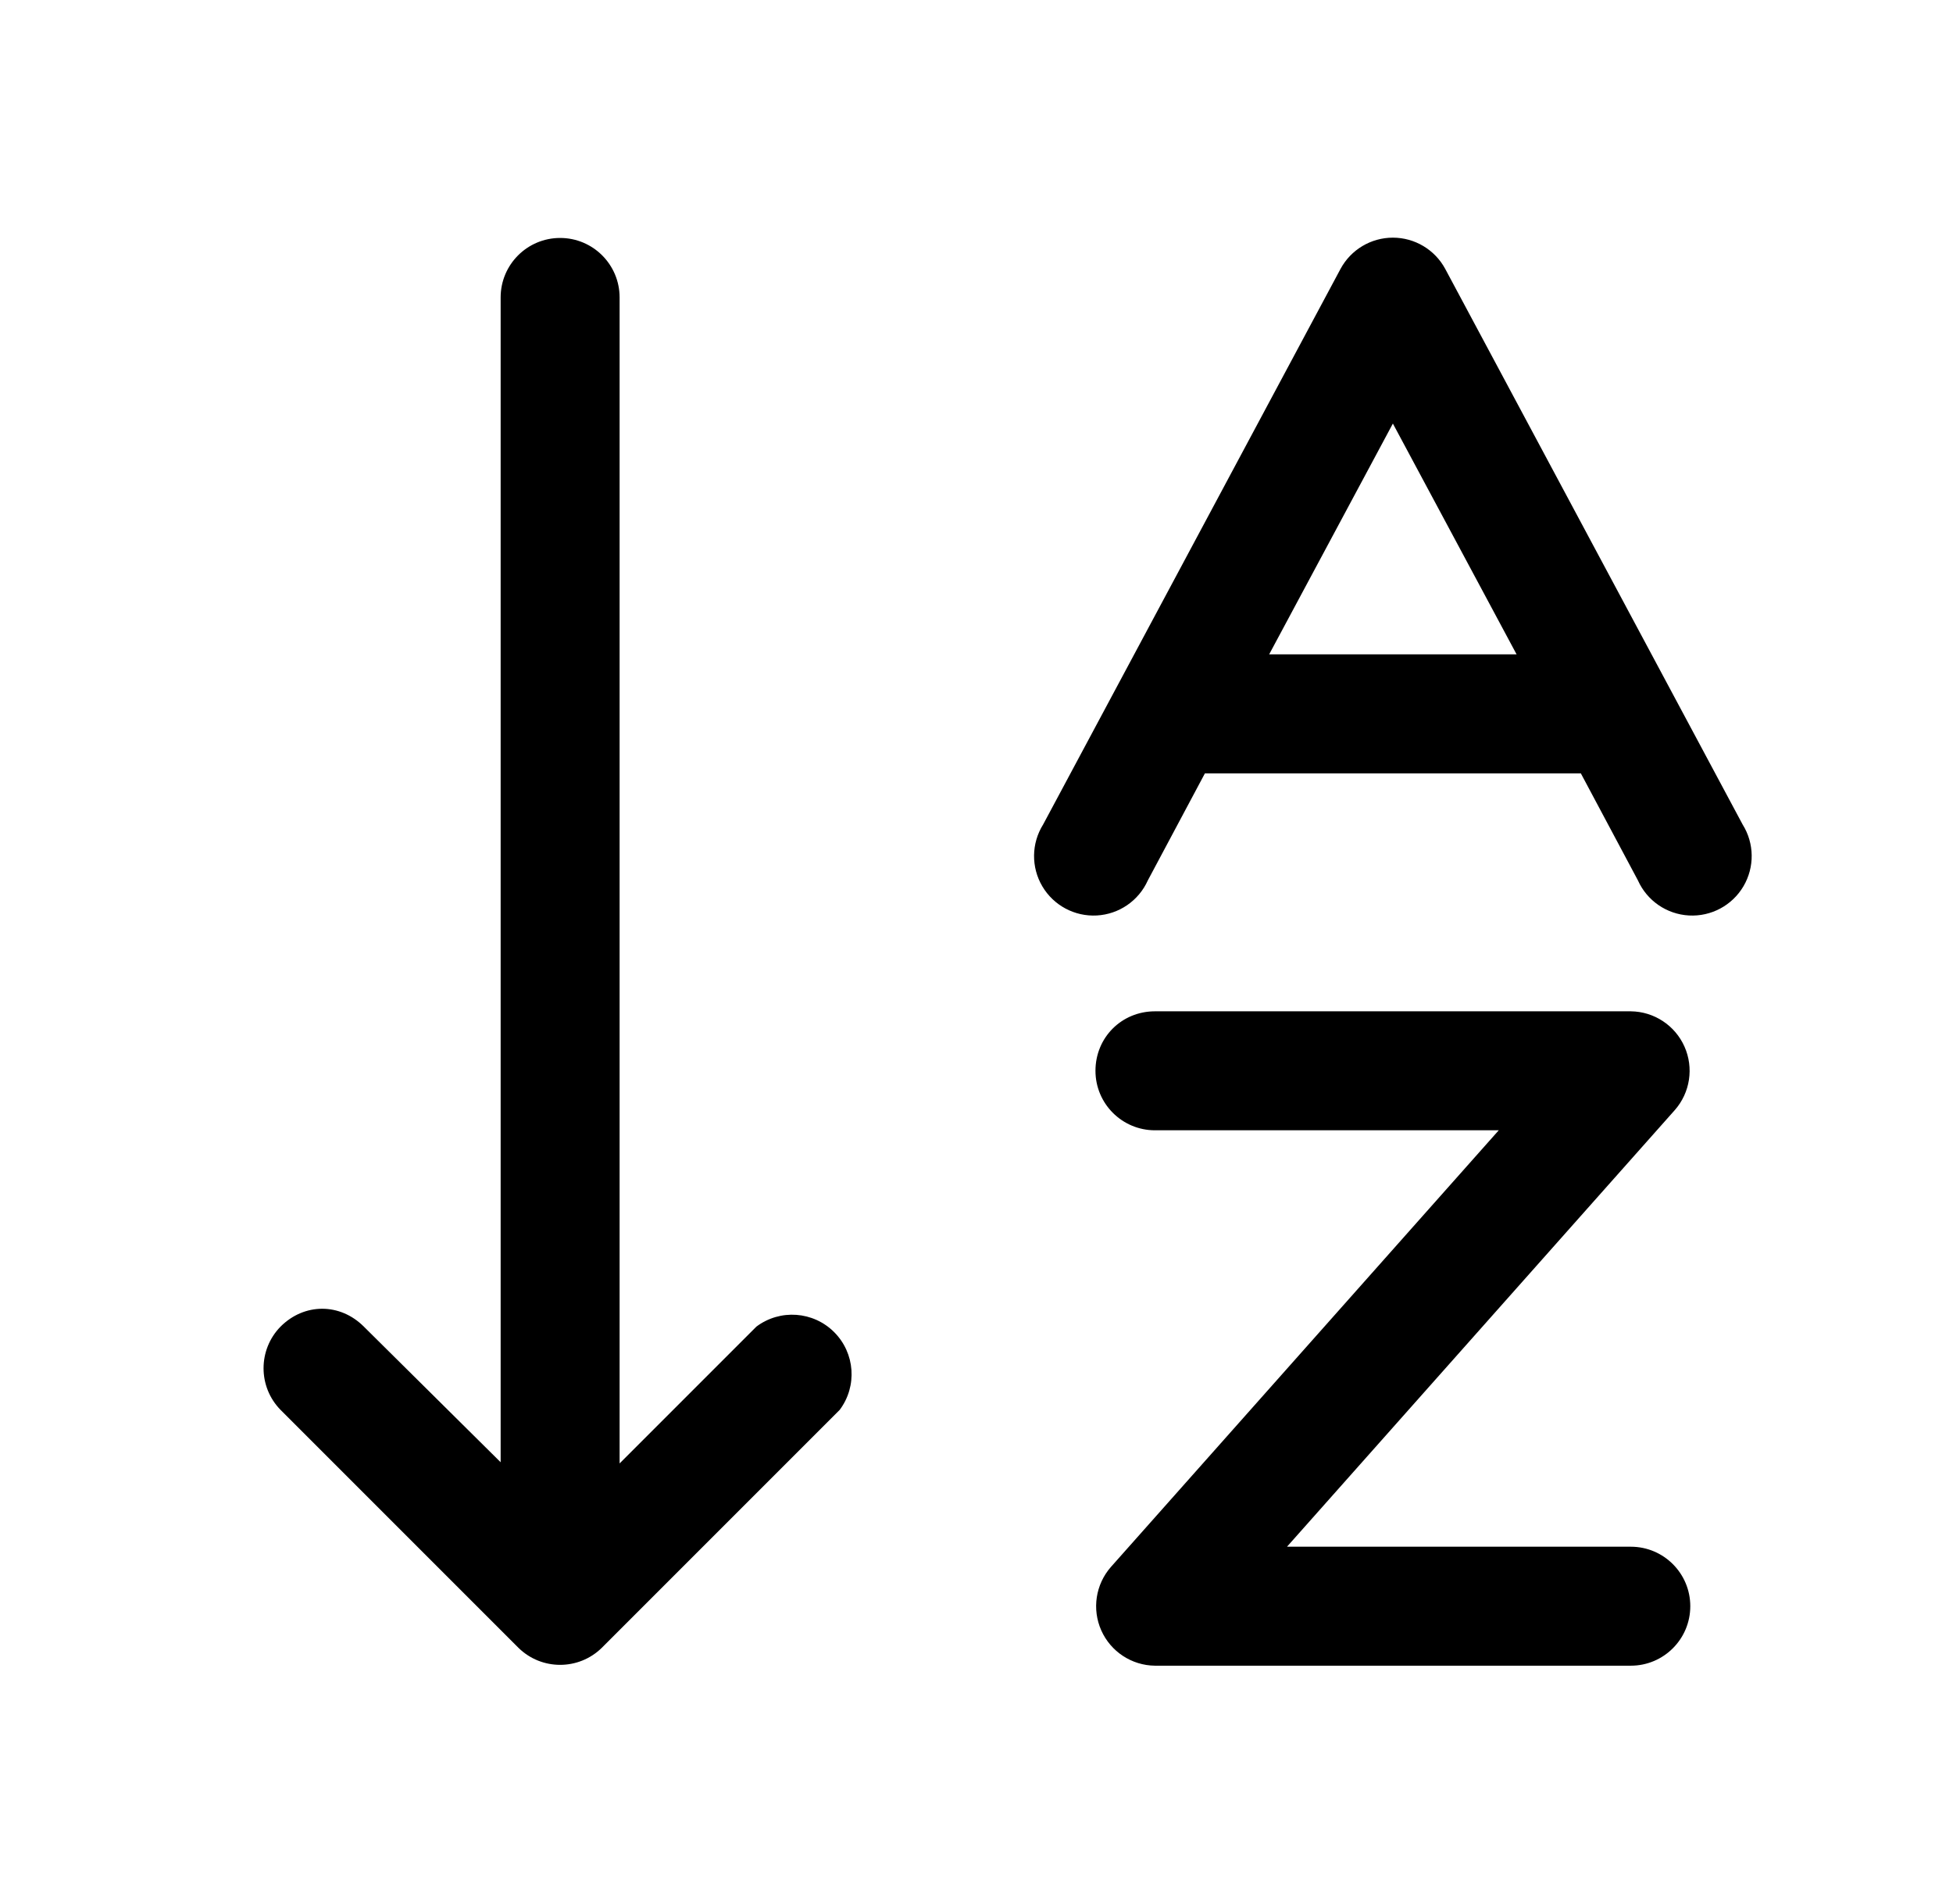
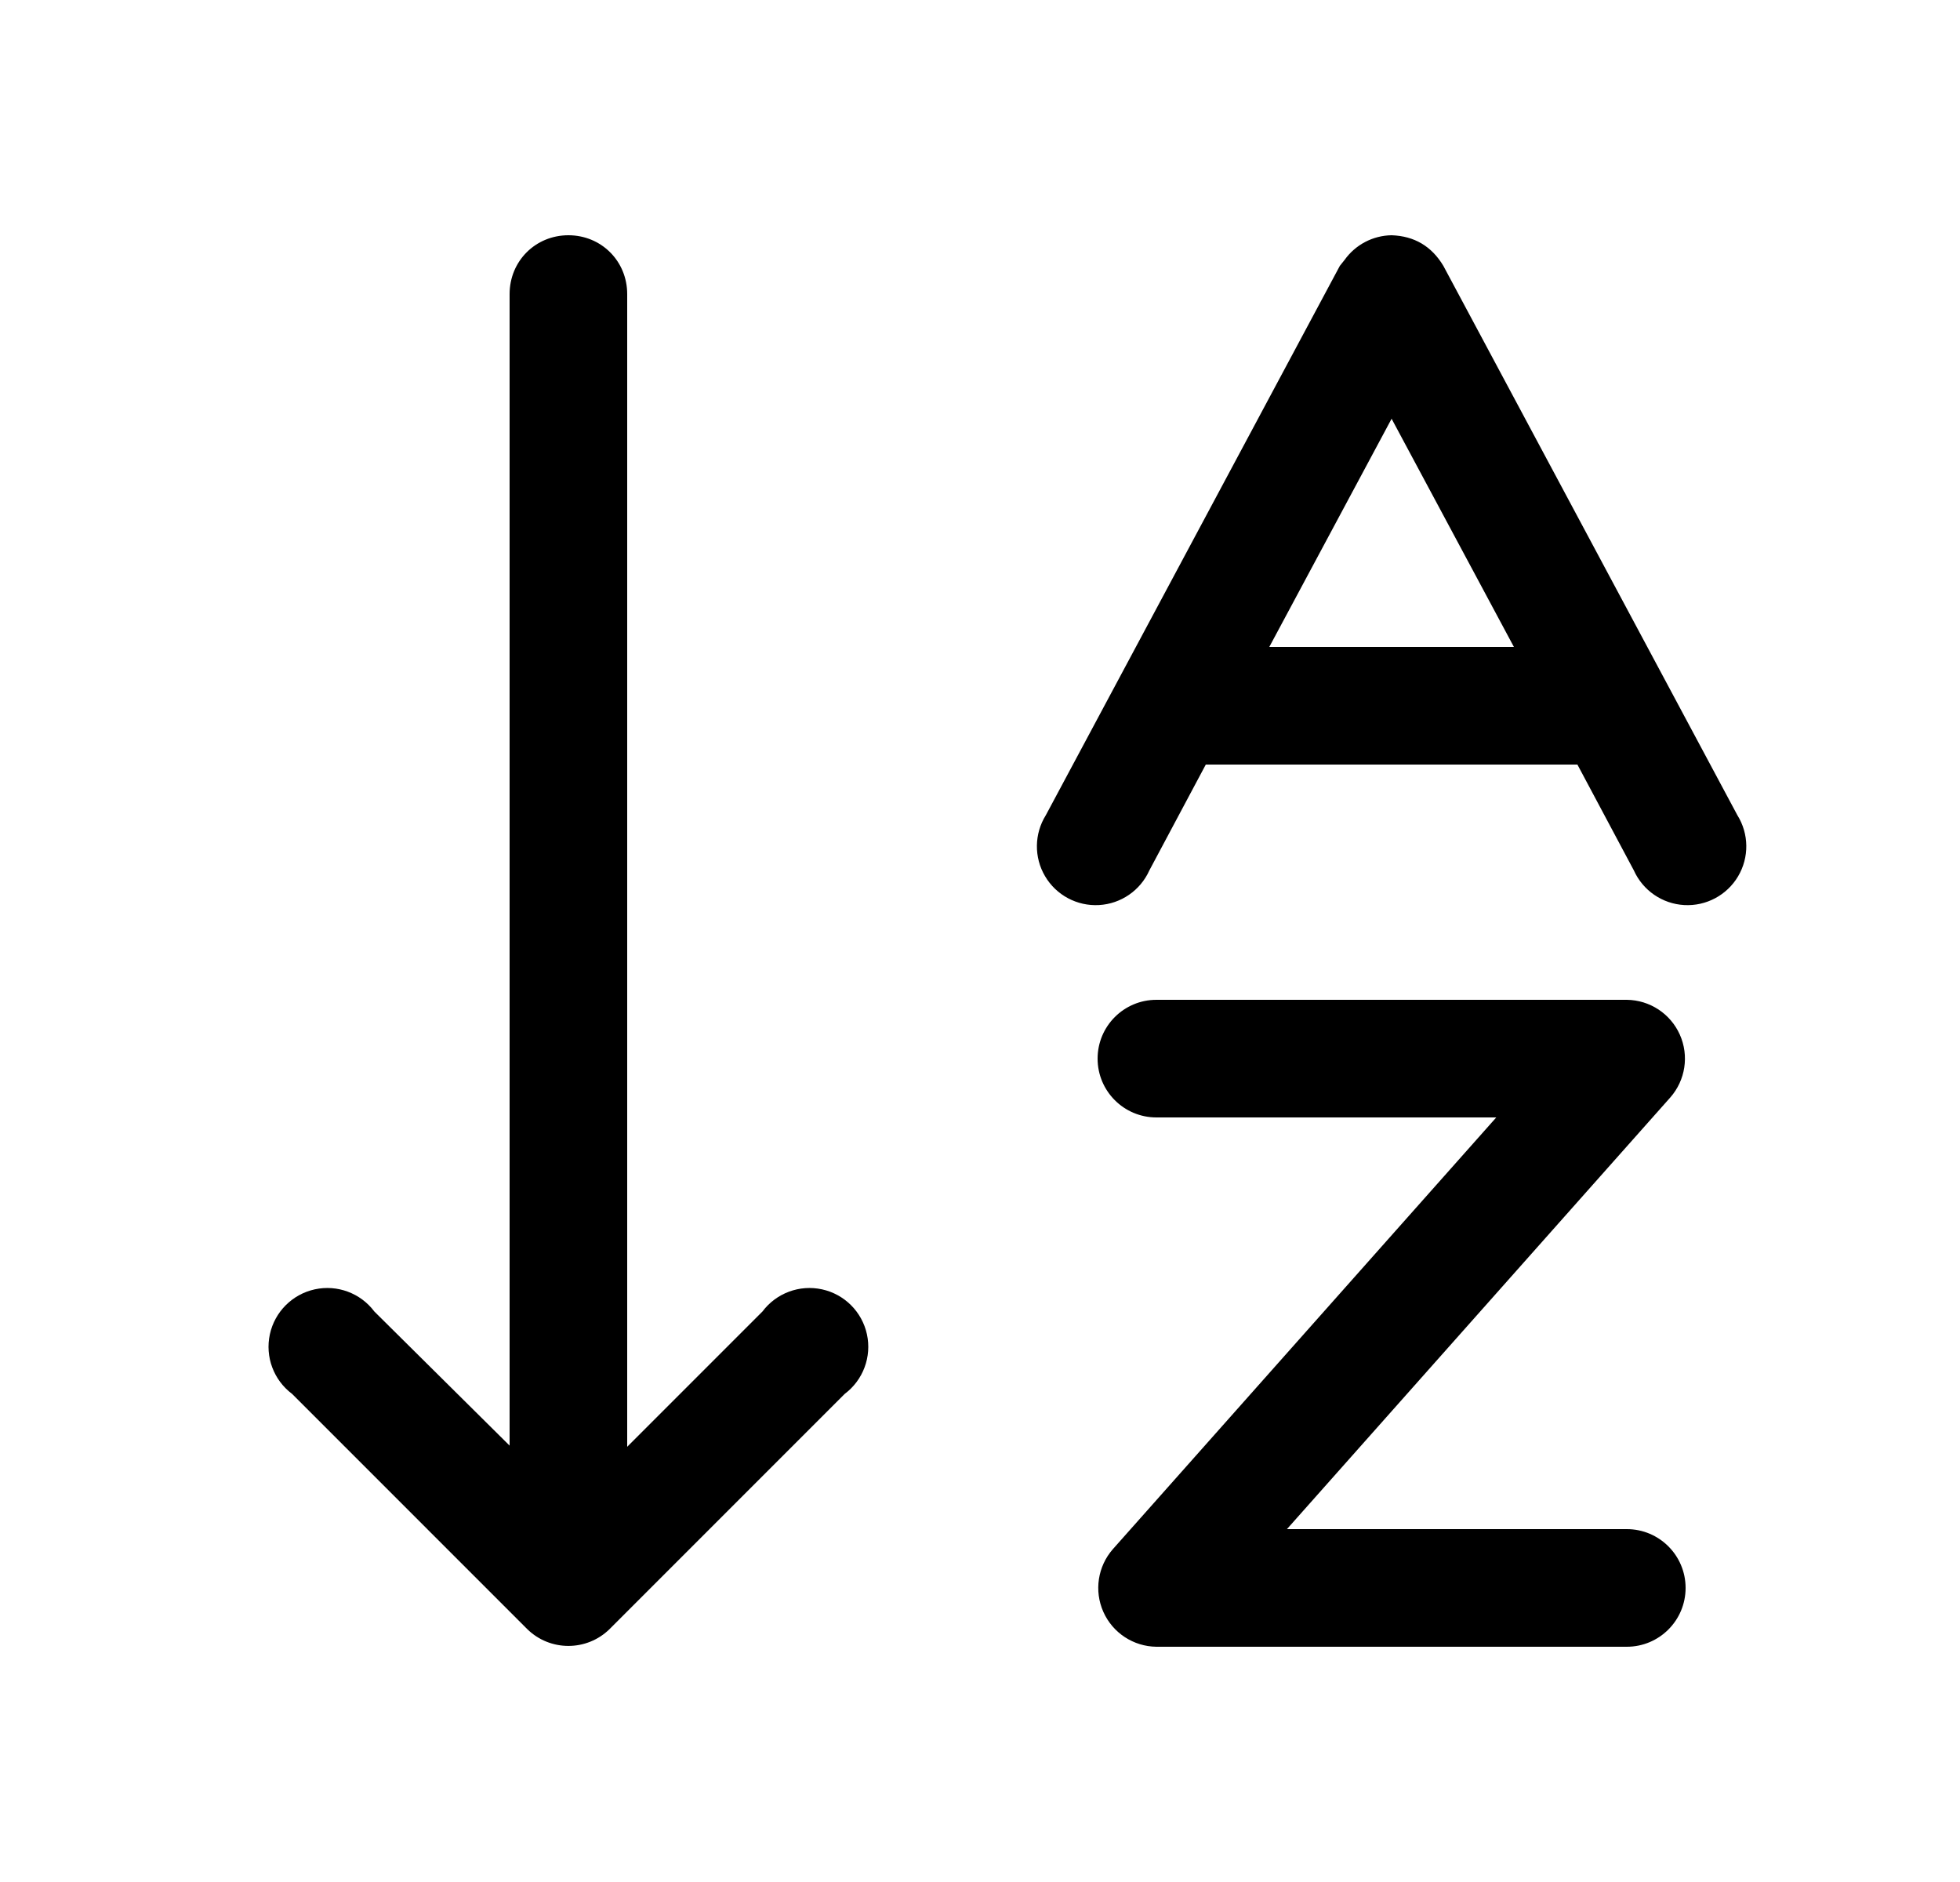
<svg xmlns="http://www.w3.org/2000/svg">
  <symbol id="icon" fill="none" viewBox="0 0 16 16">
-     <path fill="currentColor" fill-rule="evenodd" d="M11.94 2.26a.5.5 0 0 0-.88 0l-2.5 4.67a.5.5 0 1 0 .88.47l.48-.9h3.16l.48.9a.5.5 0 1 0 .88-.47l-2.5-4.67Zm.6 3.24L11.5 3.56 10.46 5.5h2.08ZM9 9c0-.28.22-.5.5-.5h4a.5.5 0 0 1 .37.83L10.61 13h2.89a.5.5 0 1 1 0 1h-4a.5.5 0 0 1-.37-.83l3.26-3.67H9.5A.5.5 0 0 1 9 9Zm-6.85 2.15c.2-.2.5-.2.7 0L4 12.29V2.5a.5.5 0 0 1 1 0v9.8l1.15-1.15a.5.5 0 0 1 .7.7l-2 2a.5.5 0 0 1-.7 0l-2-2a.5.5 0 0 1 0-.7Z" clip-rule="evenodd" />
+     <path fill="currentColor" d="M4.5 2c.28 0 .5.22.5.5v9.8l1.15-1.15a.5.5 0 1 1 .7.7l-2 2a.5.5 0 0 1-.7 0l-2-2a.5.5 0 1 1 .7-.7L4 12.29V2.5c0-.28.22-.5.5-.5m9 6.5a.5.5 0 0 1 .37.83L10.61 13h2.89a.5.5 0 0 1 0 1h-4a.5.5 0 0 1-.37-.83l3.26-3.67H9.5a.5.5 0 0 1 0-1zm-2-6.5q.29.01.44.26l2.5 4.67a.5.5 0 1 1-.88.47l-.48-.9H9.92l-.48.9a.5.5 0 1 1-.88-.47l2.5-4.67.04-.05a.5.5 0 0 1 .4-.21m-1.04 3.5h2.08L11.5 3.56z" />
  </symbol>
  <symbol id="icon-large" fill="none" viewBox="0 0 24 24">
-     <path fill="currentColor" fill-rule="evenodd" d="M17.95 3.28a.5.5 0 0 0-.9 0l-2 3.99v.02l-1.5 2.99a.5.5 0 1 0 .9.44L15.8 8h3.38l1.36 2.72a.5.5 0 1 0 .9-.44l-1.5-3v-.01l-2-4ZM18.69 7 17.5 4.62 16.3 7h2.4ZM14 13.5c0-.28.22-.5.5-.5h6a.5.5 0 0 1 .38.83L15.58 20h4.92a.5.5 0 0 1 0 1h-6a.5.5 0 0 1-.38-.83l5.3-6.17H14.5a.5.5 0 0 1-.5-.5ZM3.15 16.15c.2-.2.5-.2.7 0L6 18.29V4.5a.5.5 0 0 1 1 0v13.8l2.15-2.15a.5.5 0 0 1 .7.7l-3 3a.5.5 0 0 1-.7 0m0 0-3-3a.5.5 0 0 1 0-.7" clip-rule="evenodd" />
+     <path fill="currentColor" d="M20.5 13a.5.5 0 0 1 .38.83L15.58 20h4.92a.5.5 0 0 1 0 1h-6a.5.5 0 0 1-.38-.83l5.3-6.17H14.5a.5.5 0 0 1 0-1zm-14-9c.28 0 .5.22.5.5v13.8l2.15-2.15a.5.5 0 1 1 .7.7l-3 3-.11.09a.5.5 0 0 1-.34.05l-.14-.05-.11-.09-3-3a.5.5 0 1 1 .7-.7L6 18.29V4.5c0-.28.22-.5.5-.5m11-1q.3 0 .45.28l3.5 7a.5.5 0 0 1-.9.44L19.2 8h-3.38l-1.36 2.72a.5.5 0 0 1-.9-.44l3.5-7 .04-.06a.5.5 0 0 1 .4-.22m-1.2 4h2.4l-1.2-2.38z" />
  </symbol>
  <use href="#icon" />
</svg>
